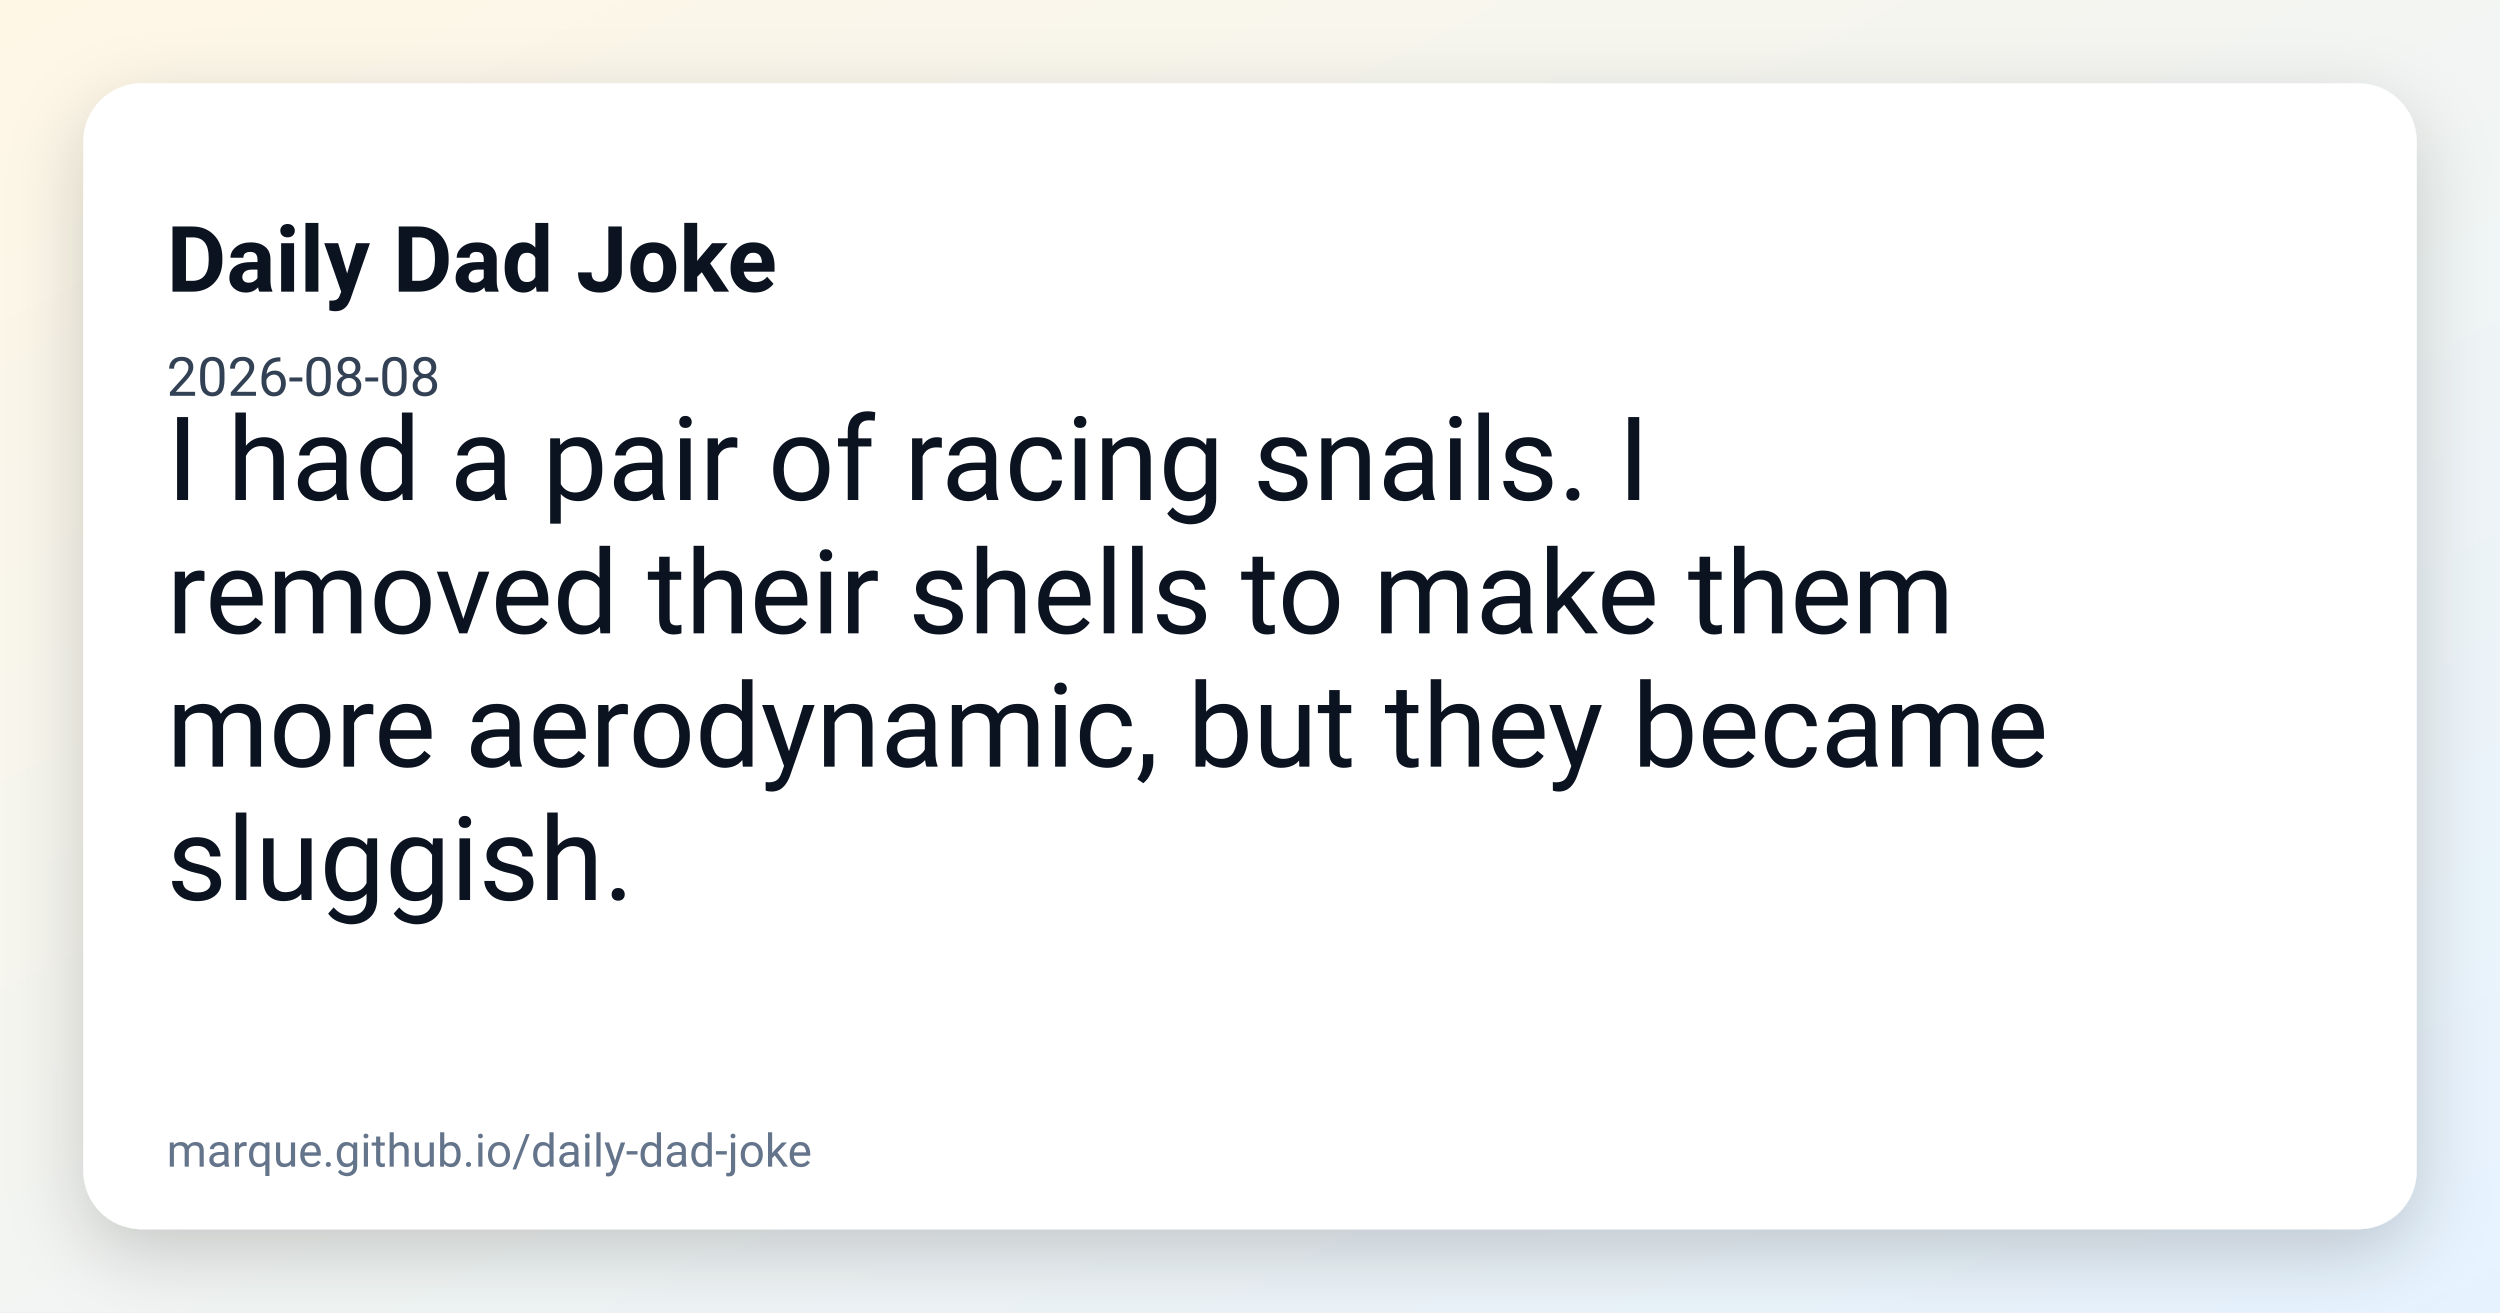
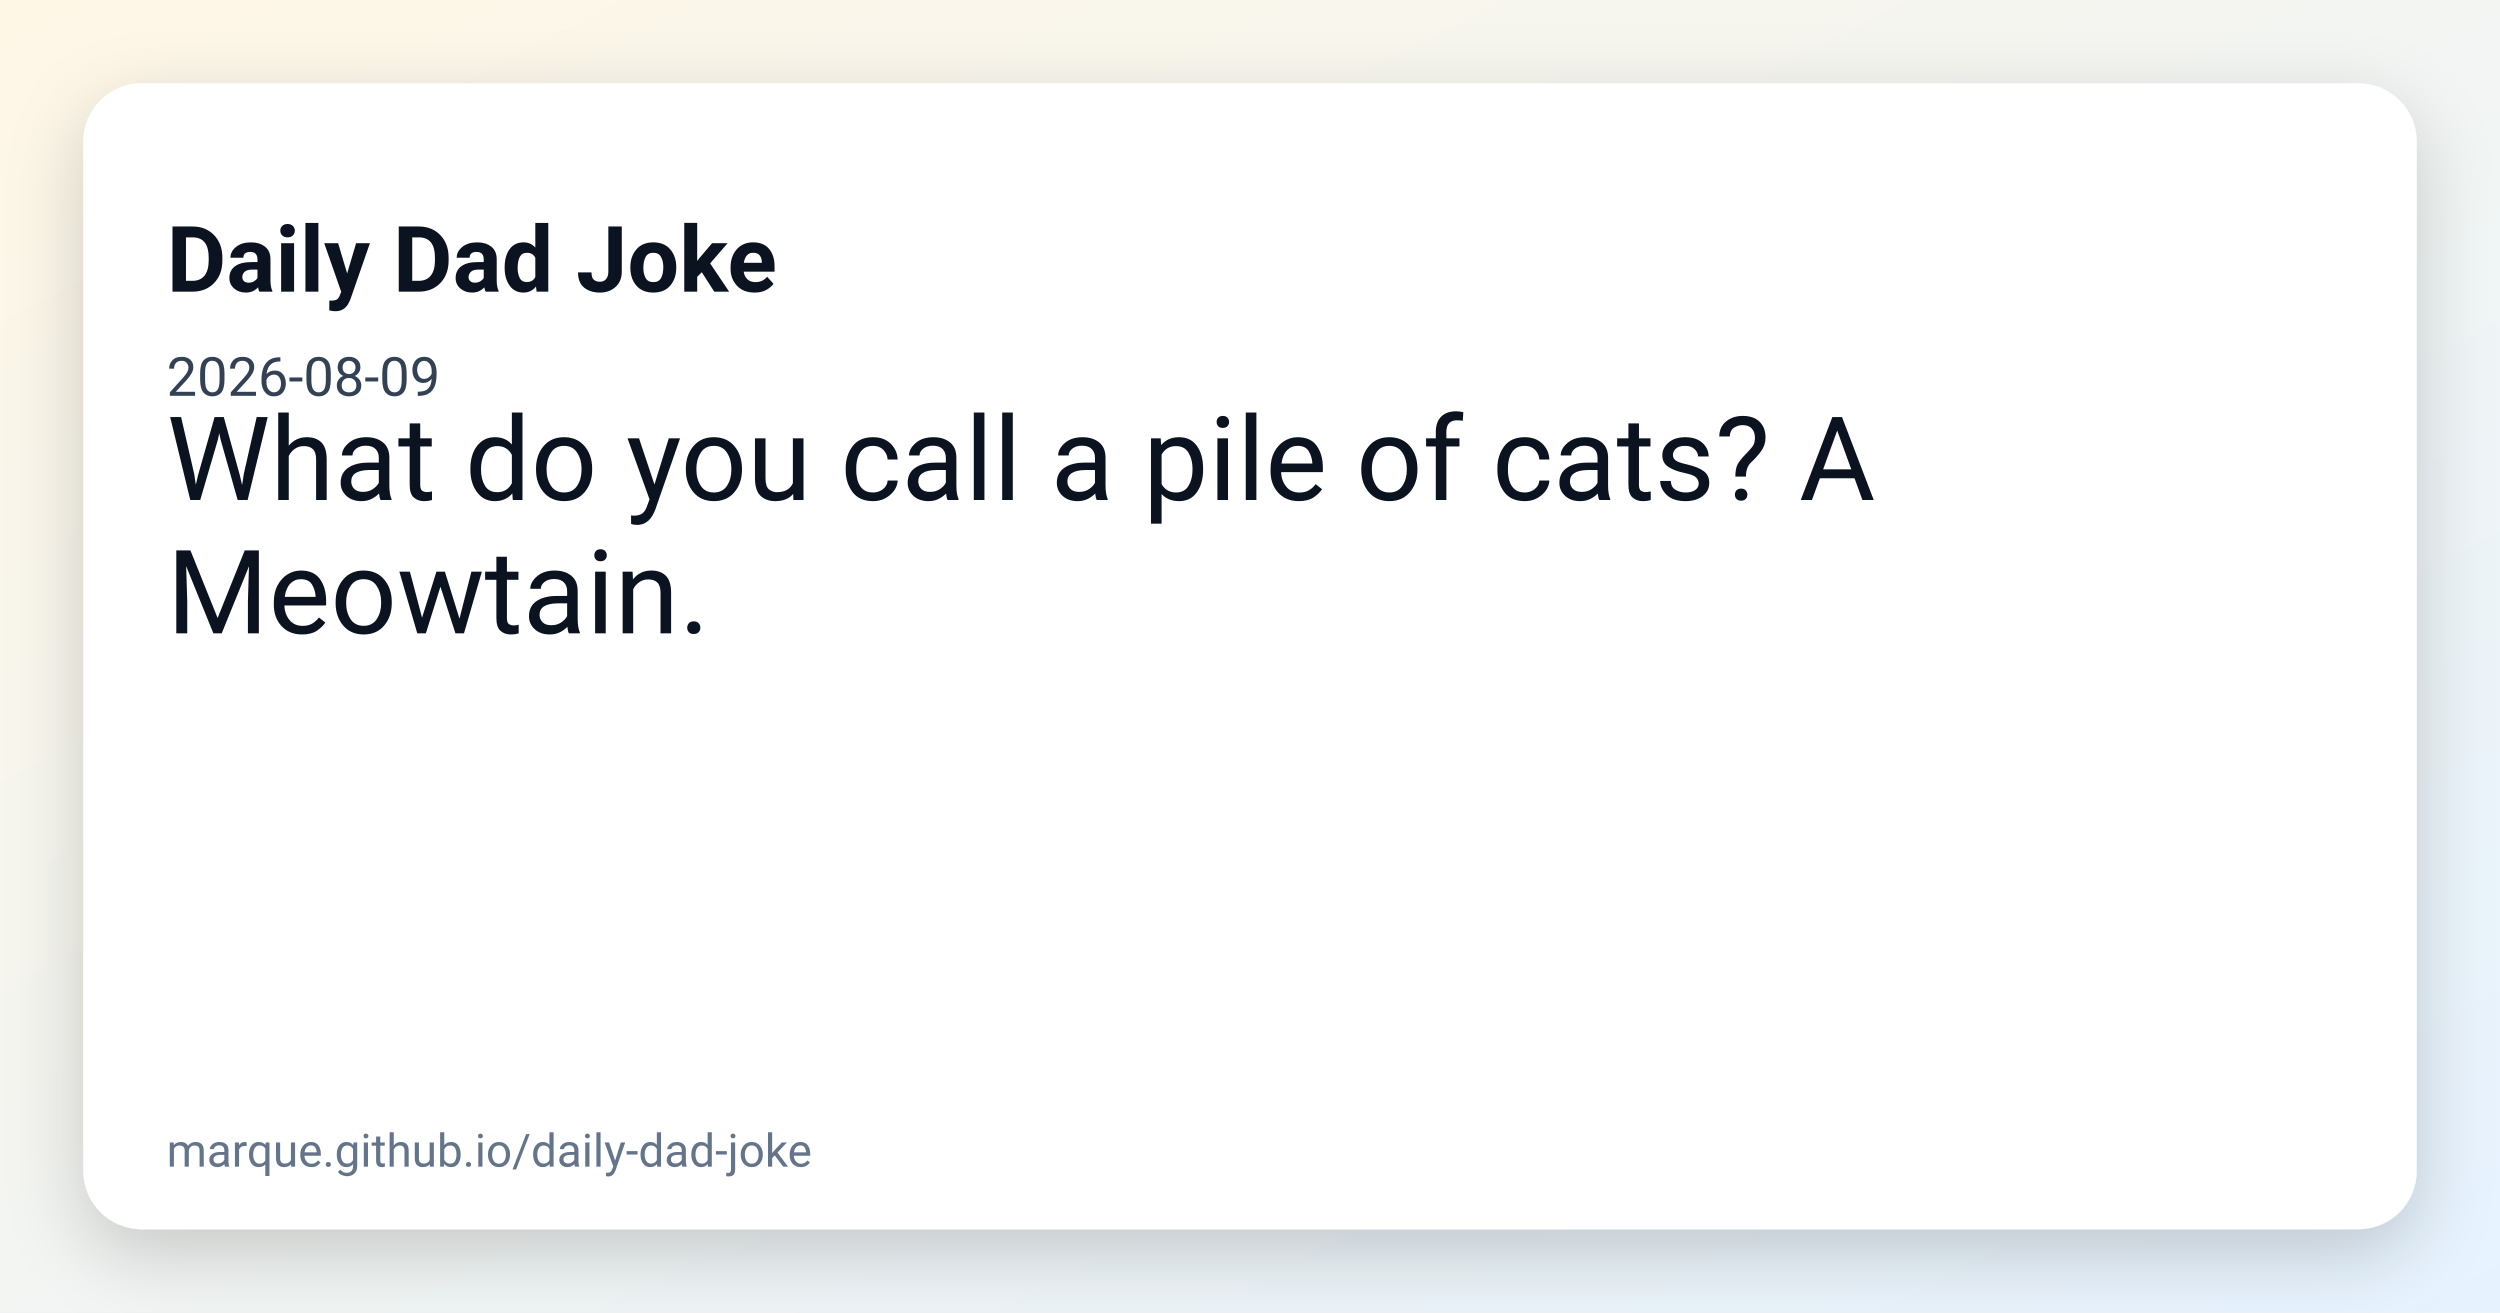
<svg xmlns="http://www.w3.org/2000/svg" width="1200" height="630" viewBox="0 0 1200 630">
  <defs>
    <linearGradient id="bg" x1="0" y1="0" x2="1" y2="1">
      <stop offset="0%" stop-color="#FFF7E6" />
      <stop offset="100%" stop-color="#E6F3FF" />
    </linearGradient>
    <filter id="shadow" x="-20%" y="-20%" width="140%" height="140%">
      <feDropShadow dx="0" dy="12" stdDeviation="18" flood-color="#000" flood-opacity="0.18" />
    </filter>
  </defs>
  <rect x="0" y="0" width="1200" height="630" fill="url(#bg)" />
  <rect x="40" y="40" width="1120" height="550" rx="28" fill="#ffffff" filter="url(#shadow)" />
  <text x="80" y="140" font-size="44" font-weight="700" font-family="ui-sans-serif, system-ui, -apple-system, Segoe UI, Roboto, Helvetica, Arial" fill="#0B1220">Daily Dad Joke</text>
-   <text x="80" y="190" font-size="26" font-family="ui-sans-serif, system-ui, -apple-system, Segoe UI, Roboto, Helvetica, Arial" fill="#334155">2026-08-08</text>
-   <text x="80" y="240" font-size="56" font-family="ui-sans-serif, system-ui, -apple-system, Segoe UI, Roboto, Helvetica, Arial" fill="#0B1220">I had a pair of racing snails. I</text>
-   <text x="80" y="304" font-size="56" font-family="ui-sans-serif, system-ui, -apple-system, Segoe UI, Roboto, Helvetica, Arial" fill="#0B1220">removed their shells to make them</text>
-   <text x="80" y="368" font-size="56" font-family="ui-sans-serif, system-ui, -apple-system, Segoe UI, Roboto, Helvetica, Arial" fill="#0B1220">more aerodynamic, but they became</text>
-   <text x="80" y="432" font-size="56" font-family="ui-sans-serif, system-ui, -apple-system, Segoe UI, Roboto, Helvetica, Arial" fill="#0B1220">sluggish.</text>
+   <text x="80" y="190" font-size="26" font-family="ui-sans-serif, system-ui, -apple-system, Segoe UI, Roboto, Helvetica, Arial" fill="#334155">2026-08-09</text>
+   <text x="80" y="240" font-size="56" font-family="ui-sans-serif, system-ui, -apple-system, Segoe UI, Roboto, Helvetica, Arial" fill="#0B1220">What do you call a pile of cats? A</text>
+   <text x="80" y="304" font-size="56" font-family="ui-sans-serif, system-ui, -apple-system, Segoe UI, Roboto, Helvetica, Arial" fill="#0B1220">Meowtain.</text>
  <text x="80" y="560" font-size="22" font-family="ui-sans-serif, system-ui, -apple-system, Segoe UI, Roboto, Helvetica, Arial" fill="#64748b">marque.github.io/daily-dad-joke</text>
</svg>
